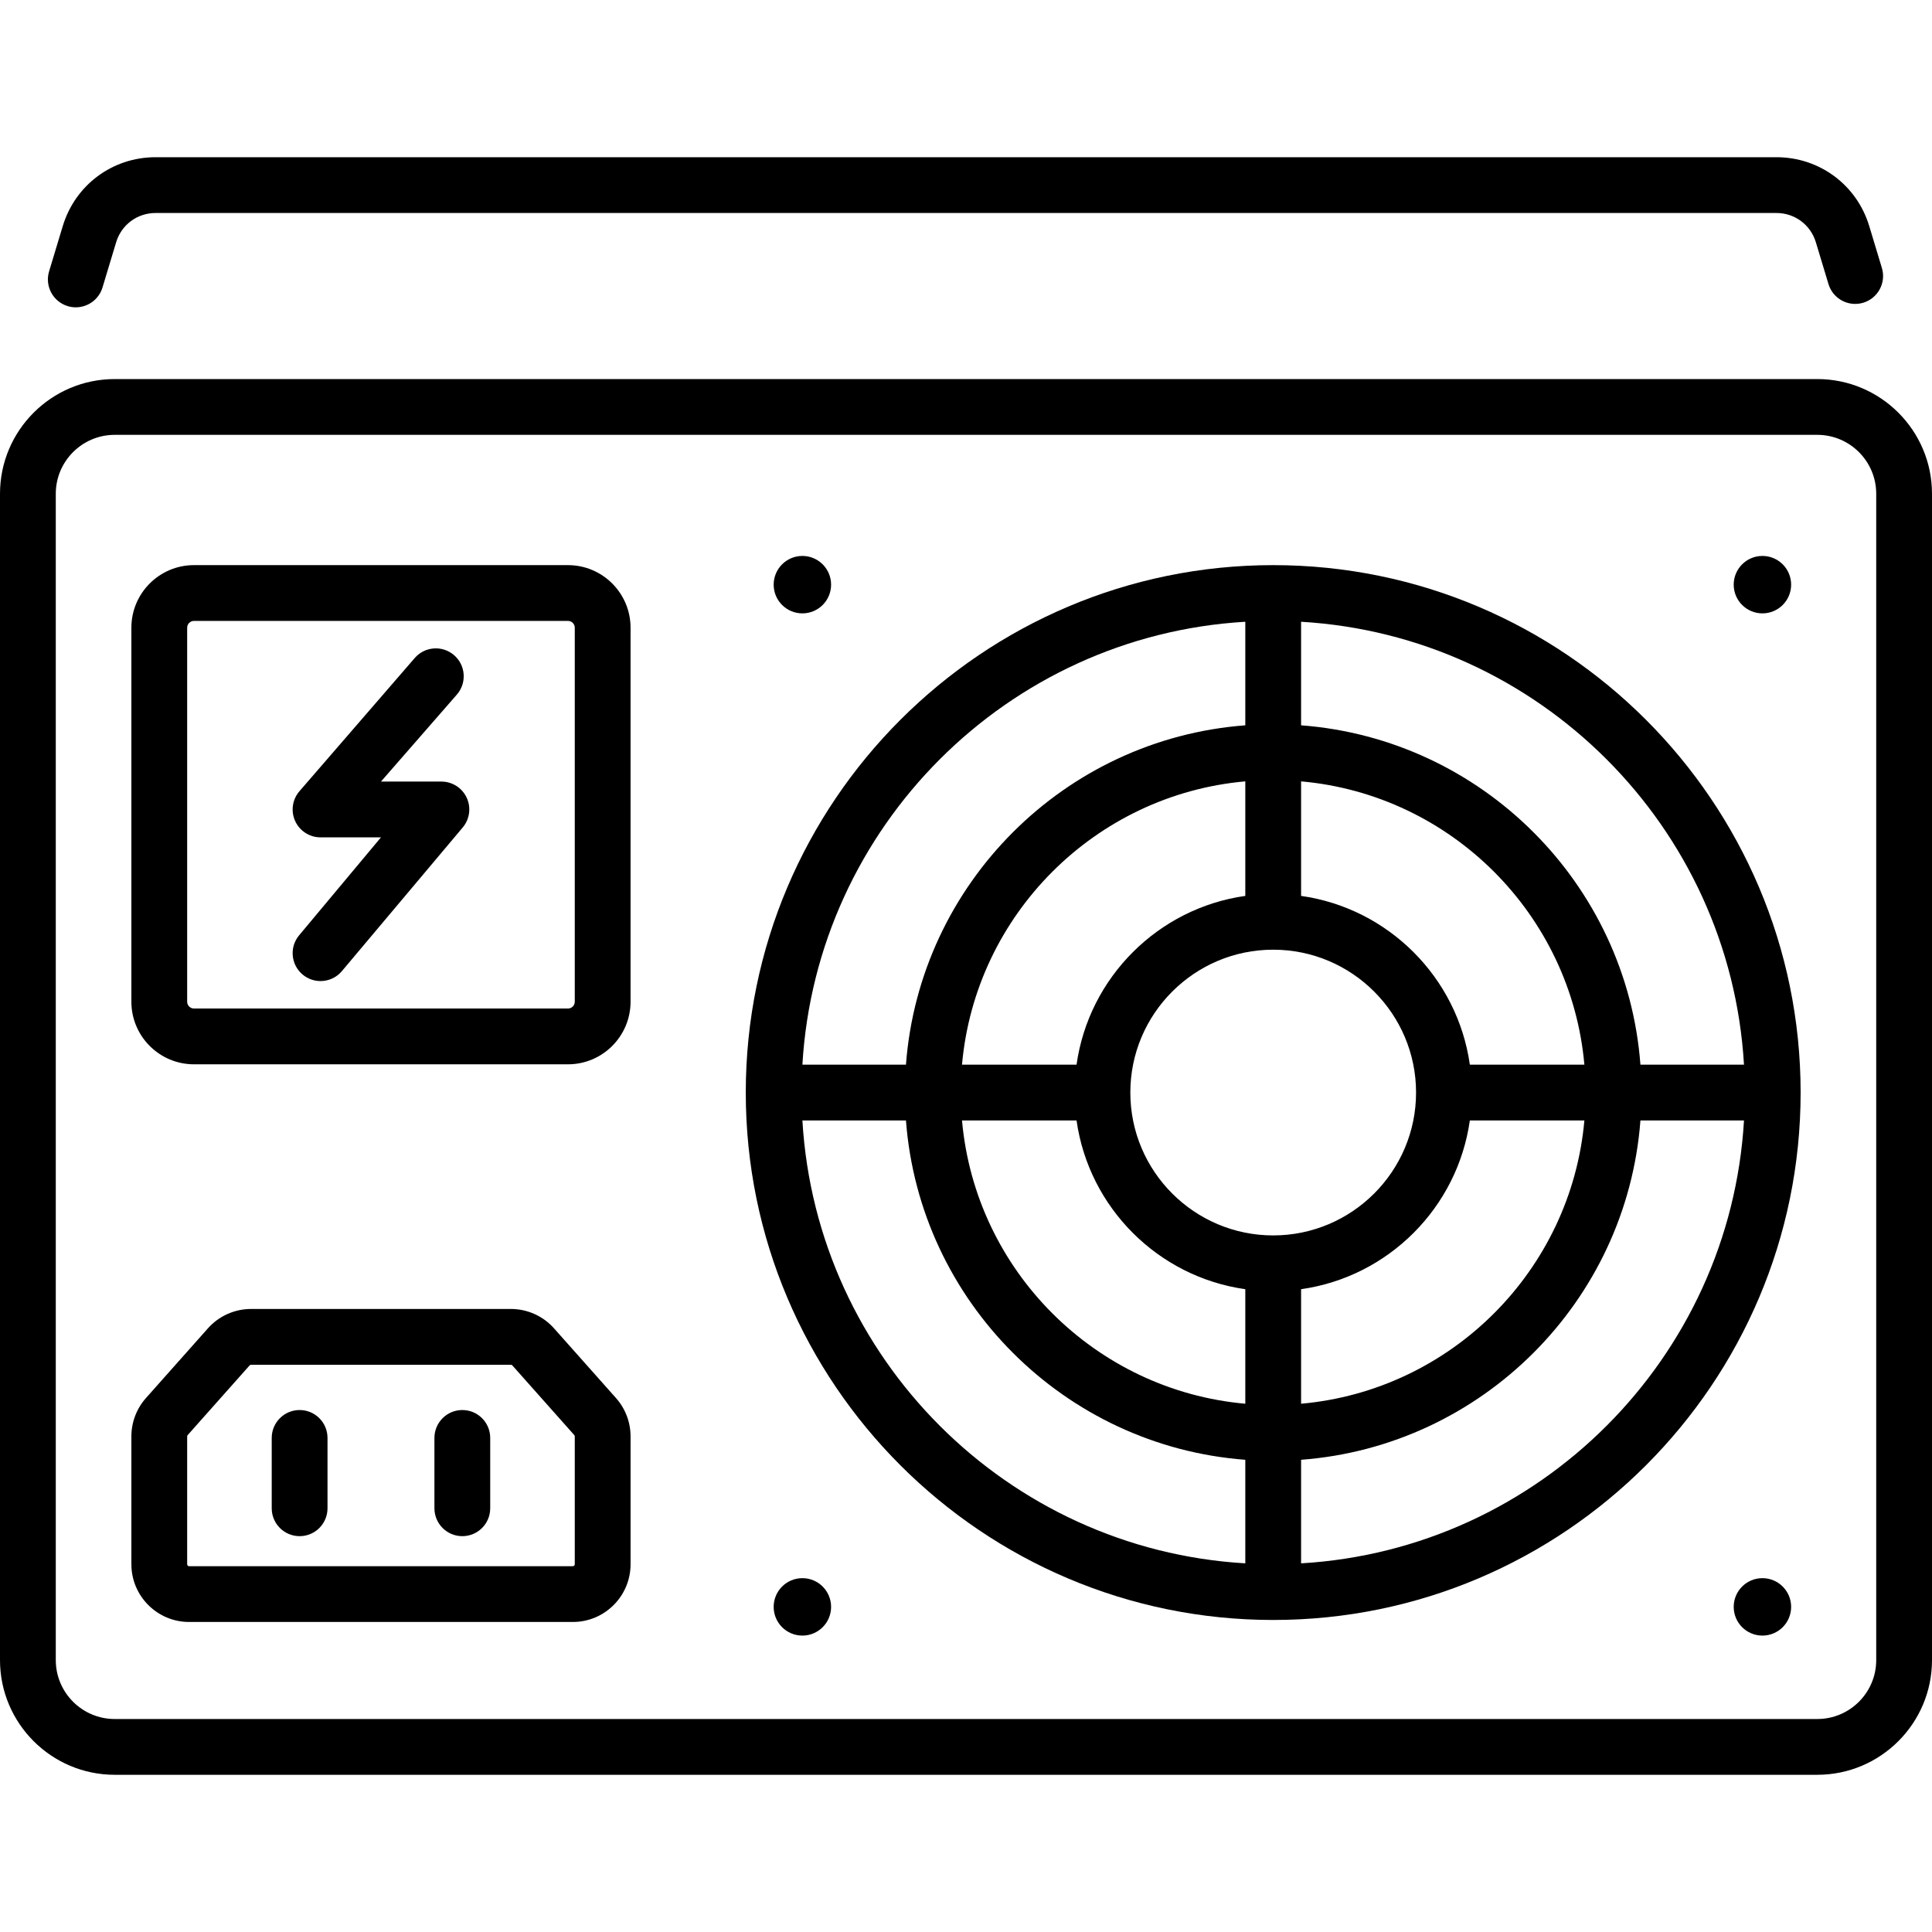
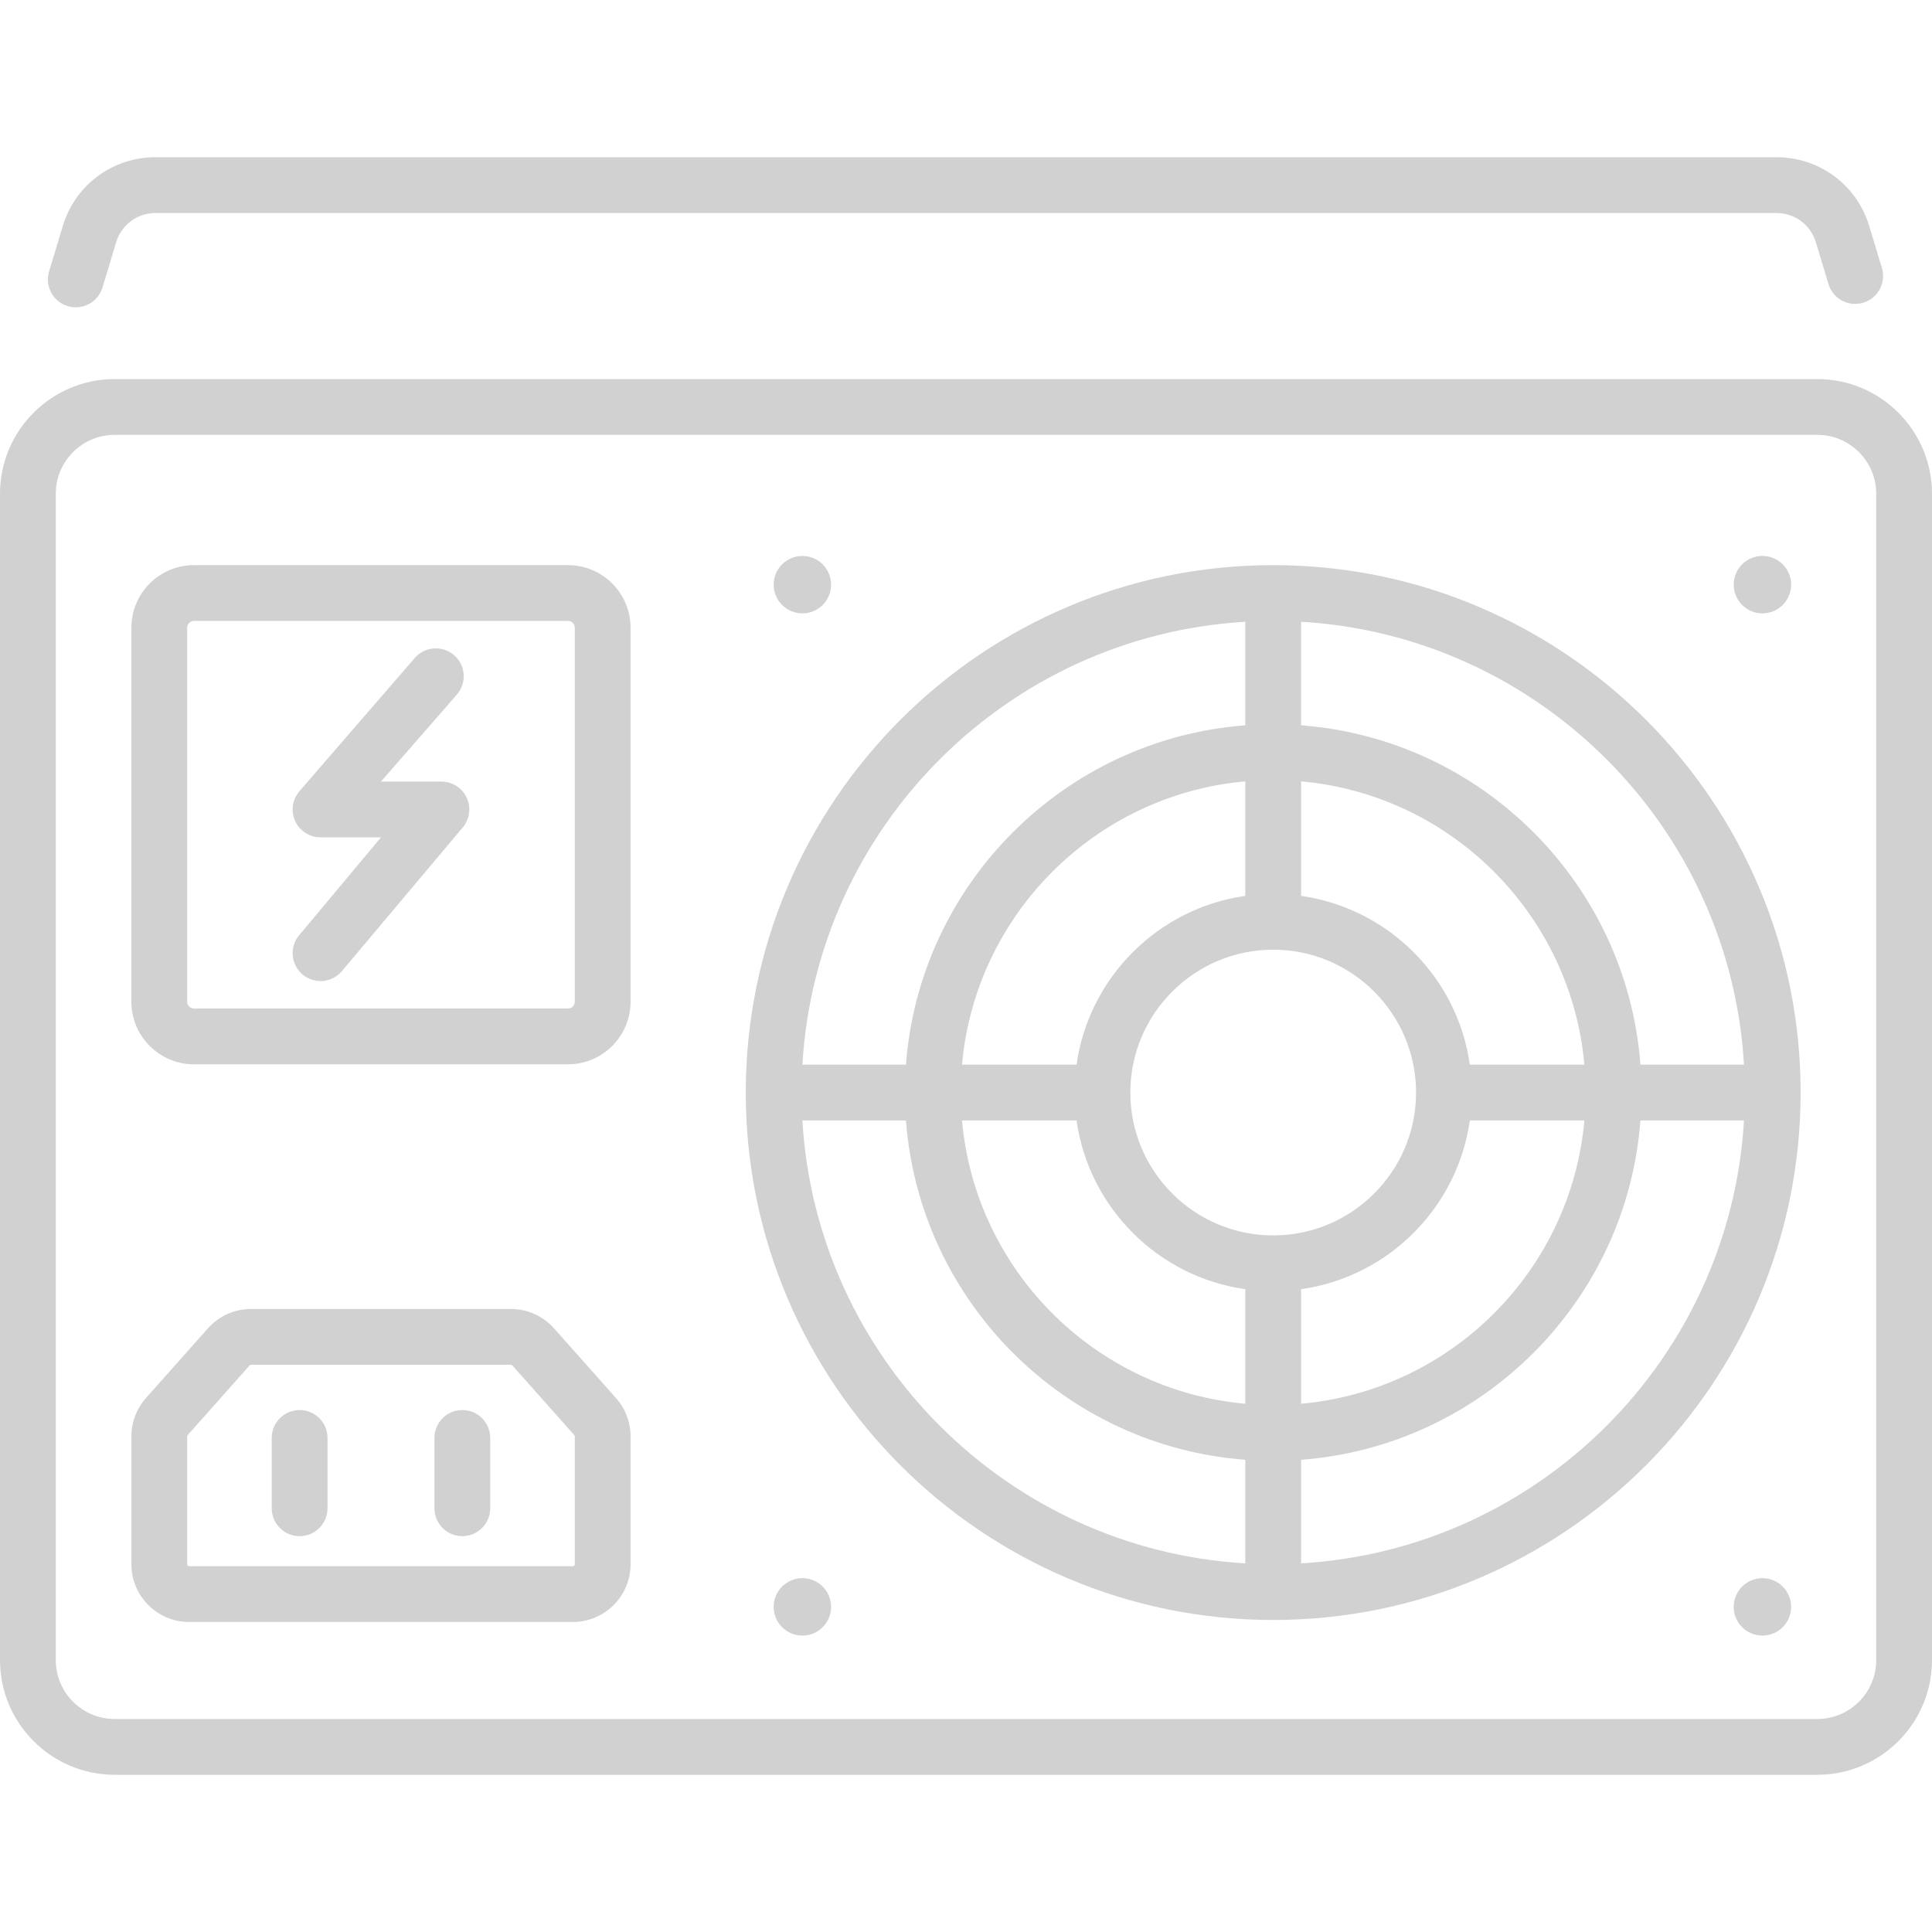
- <svg xmlns="http://www.w3.org/2000/svg" version="1.1" id="Capa_1" x="0px" y="0px" viewBox="0 0 512 512" style="enable-background:new 0 0 512 512;" xml:space="preserve">
+ <svg xmlns="http://www.w3.org/2000/svg" version="1.1" id="Capa_1" x="0px" y="0px" viewBox="0 0 512 512" fill="#d1d1d1" style="enable-background:new 0 0 512 512;" xml:space="preserve">
  <g>
    <g>
      <path d="M79.402,373.672c-4.082,0-7.392,3.309-7.392,7.392v18.643c0,4.082,3.309,7.392,7.392,7.392    c4.083,0,7.392-3.309,7.392-7.392v-18.643C86.794,376.98,83.484,373.672,79.402,373.672z" />
    </g>
  </g>
  <g>
    <g>
      <path d="M122.52,373.672c-4.082,0-7.392,3.309-7.392,7.392v18.643c0,4.082,3.309,7.392,7.392,7.392s7.392-3.309,7.392-7.392    v-18.643C129.912,376.98,126.603,373.672,122.52,373.672z" />
    </g>
  </g>
  <g>
    <g>
      <circle cx="212.64" cy="154.94" r="7.61" />
    </g>
  </g>
  <g>
    <g>
      <circle cx="467.06" cy="154.94" r="7.61" />
    </g>
  </g>
  <g>
    <g>
      <circle cx="212.64" cy="425.839" r="7.61" />
    </g>
  </g>
  <g>
    <g>
      <circle cx="467.06" cy="425.839" r="7.61" />
    </g>
  </g>
  <g>
    <g>
      <path d="M337.41,149.765c-77.071,0-139.773,62.702-139.773,139.773S260.339,429.31,337.41,429.31s139.773-62.702,139.773-139.773    S414.481,149.765,337.41,149.765z M344.801,164.773c63.044,3.696,113.677,54.329,117.373,117.373H434.73    c-3.607-47.936-41.992-86.322-89.929-89.929V164.773z M389.525,282.146c-3.265-23.123-21.6-41.458-44.723-44.723v-30.354    c39.775,3.537,71.539,35.302,75.076,75.077H389.525z M419.878,296.928c-3.537,39.775-35.301,71.54-75.076,75.077v-30.354    c23.122-3.265,41.458-21.6,44.723-44.723H419.878z M330.018,164.773v27.444c-47.936,3.607-86.323,41.993-89.93,89.929h-27.444    C216.34,219.102,266.973,168.468,330.018,164.773z M330.018,207.068v30.354c-23.123,3.265-41.458,21.6-44.723,44.723h-30.354    C258.478,242.37,290.243,210.606,330.018,207.068z M330.018,414.302c-63.045-3.696-113.678-54.329-117.374-117.373h27.444    c3.607,47.936,41.993,86.322,89.93,89.929V414.302z M330.018,372.005c-39.776-3.537-71.54-35.301-75.077-75.077h30.354    c3.265,23.123,21.6,41.458,44.723,44.723V372.005z M337.41,327.398c-20.876,0-37.86-16.984-37.86-37.86    c0-20.876,16.985-37.86,37.86-37.86c20.876,0,37.86,16.984,37.86,37.86C375.27,310.414,358.285,327.398,337.41,327.398z     M344.802,414.302v-27.444c47.936-3.607,86.322-41.993,89.929-89.929h27.445C458.479,359.974,407.846,410.607,344.802,414.302z" />
    </g>
  </g>
  <g>
    <g>
      <path d="M481.607,100.456H30.392C13.634,100.456,0,114.089,0,130.848v309.098c0,16.758,13.634,30.392,30.392,30.392h451.215    c16.758,0,30.393-13.634,30.393-30.392V130.848C512,114.089,498.366,100.456,481.607,100.456z M481.608,455.555H30.392    c-8.607,0-15.609-7.002-15.609-15.609V130.848c0-8.607,7.002-15.609,15.609-15.609h451.215c8.607,0,15.609,7.002,15.609,15.609    v309.098h0.001C497.217,448.552,490.215,455.555,481.608,455.555z" />
    </g>
  </g>
  <g>
    <g>
      <path d="M498.719,71.015l-3.345-11.083c-3.297-10.927-13.182-18.269-24.596-18.269H41.223c-11.413,0-21.298,7.342-24.596,18.269    L13.01,71.914c-1.18,3.908,1.032,8.033,4.94,9.213c0.712,0.215,1.431,0.317,2.139,0.317c3.174,0,6.109-2.062,7.074-5.258    l3.617-11.983c1.4-4.64,5.597-7.757,10.443-7.757h429.555c4.846,0,9.042,3.117,10.443,7.757l3.346,11.084    c1.179,3.908,5.302,6.116,9.212,4.94C497.688,79.047,499.899,74.922,498.719,71.015z" />
    </g>
  </g>
  <g>
    <g>
      <path d="M150.522,149.765H51.4c-9.144,0-16.583,7.439-16.583,16.583v99.122c0,9.144,7.439,16.583,16.583,16.583h99.122    c9.143,0,16.582-7.439,16.582-16.583v-99.122C167.104,157.203,159.666,149.765,150.522,149.765z M152.321,265.469    c0,0.992-0.807,1.799-1.799,1.799H51.4c-0.992,0-1.799-0.807-1.799-1.799v-99.122c0-0.992,0.807-1.799,1.799-1.799h99.122    c0.992,0,1.799,0.807,1.799,1.799V265.469z" />
    </g>
  </g>
  <g>
    <g>
      <path d="M163.243,370.498l-16.423-18.475c-2.898-3.262-7.064-5.133-11.428-5.133H66.53c-4.364,0-8.53,1.871-11.428,5.132    l-16.423,18.476c-2.49,2.802-3.861,6.409-3.861,10.158v33.893c0,8.431,6.859,15.29,15.29,15.29h101.707    c8.431,0,15.29-6.859,15.29-15.29v-33.893C167.105,376.907,165.733,373.3,163.243,370.498z M152.321,414.549L152.321,414.549    c0,0.279-0.227,0.506-0.506,0.506H50.107c-0.279,0-0.506-0.227-0.506-0.506v-33.893c0-0.125,0.045-0.244,0.128-0.336    l16.423-18.476c0.096-0.108,0.234-0.169,0.378-0.169h68.862c0.144,0,0.282,0.062,0.378,0.17l16.423,18.475    c0.083,0.093,0.128,0.212,0.128,0.337V414.549z" />
    </g>
  </g>
  <g>
    <g>
      <path d="M123.678,211.398c-1.214-2.607-3.827-4.273-6.702-4.273h-16.015l20.126-23.071c2.672-3.087,2.335-7.755-0.752-10.426    c-3.087-2.671-7.755-2.334-10.426,0.752l-30.552,35.3c-1.893,2.188-2.336,5.279-1.134,7.91c1.202,2.631,3.83,4.319,6.723,4.319    h16.015l-21.672,25.934c-2.628,3.124-2.225,7.787,0.899,10.415c1.386,1.166,3.075,1.735,4.754,1.735    c2.106,0,4.199-0.896,5.661-2.634l32.031-38.083C124.484,217.076,124.891,214.003,123.678,211.398z" />
    </g>
  </g>
  <g>
</g>
  <g>
</g>
  <g>
</g>
  <g>
</g>
  <g>
</g>
  <g>
</g>
  <g>
</g>
  <g>
</g>
  <g>
</g>
  <g>
</g>
  <g>
</g>
  <g>
</g>
  <g>
</g>
  <g>
</g>
  <g>
</g>
</svg>
